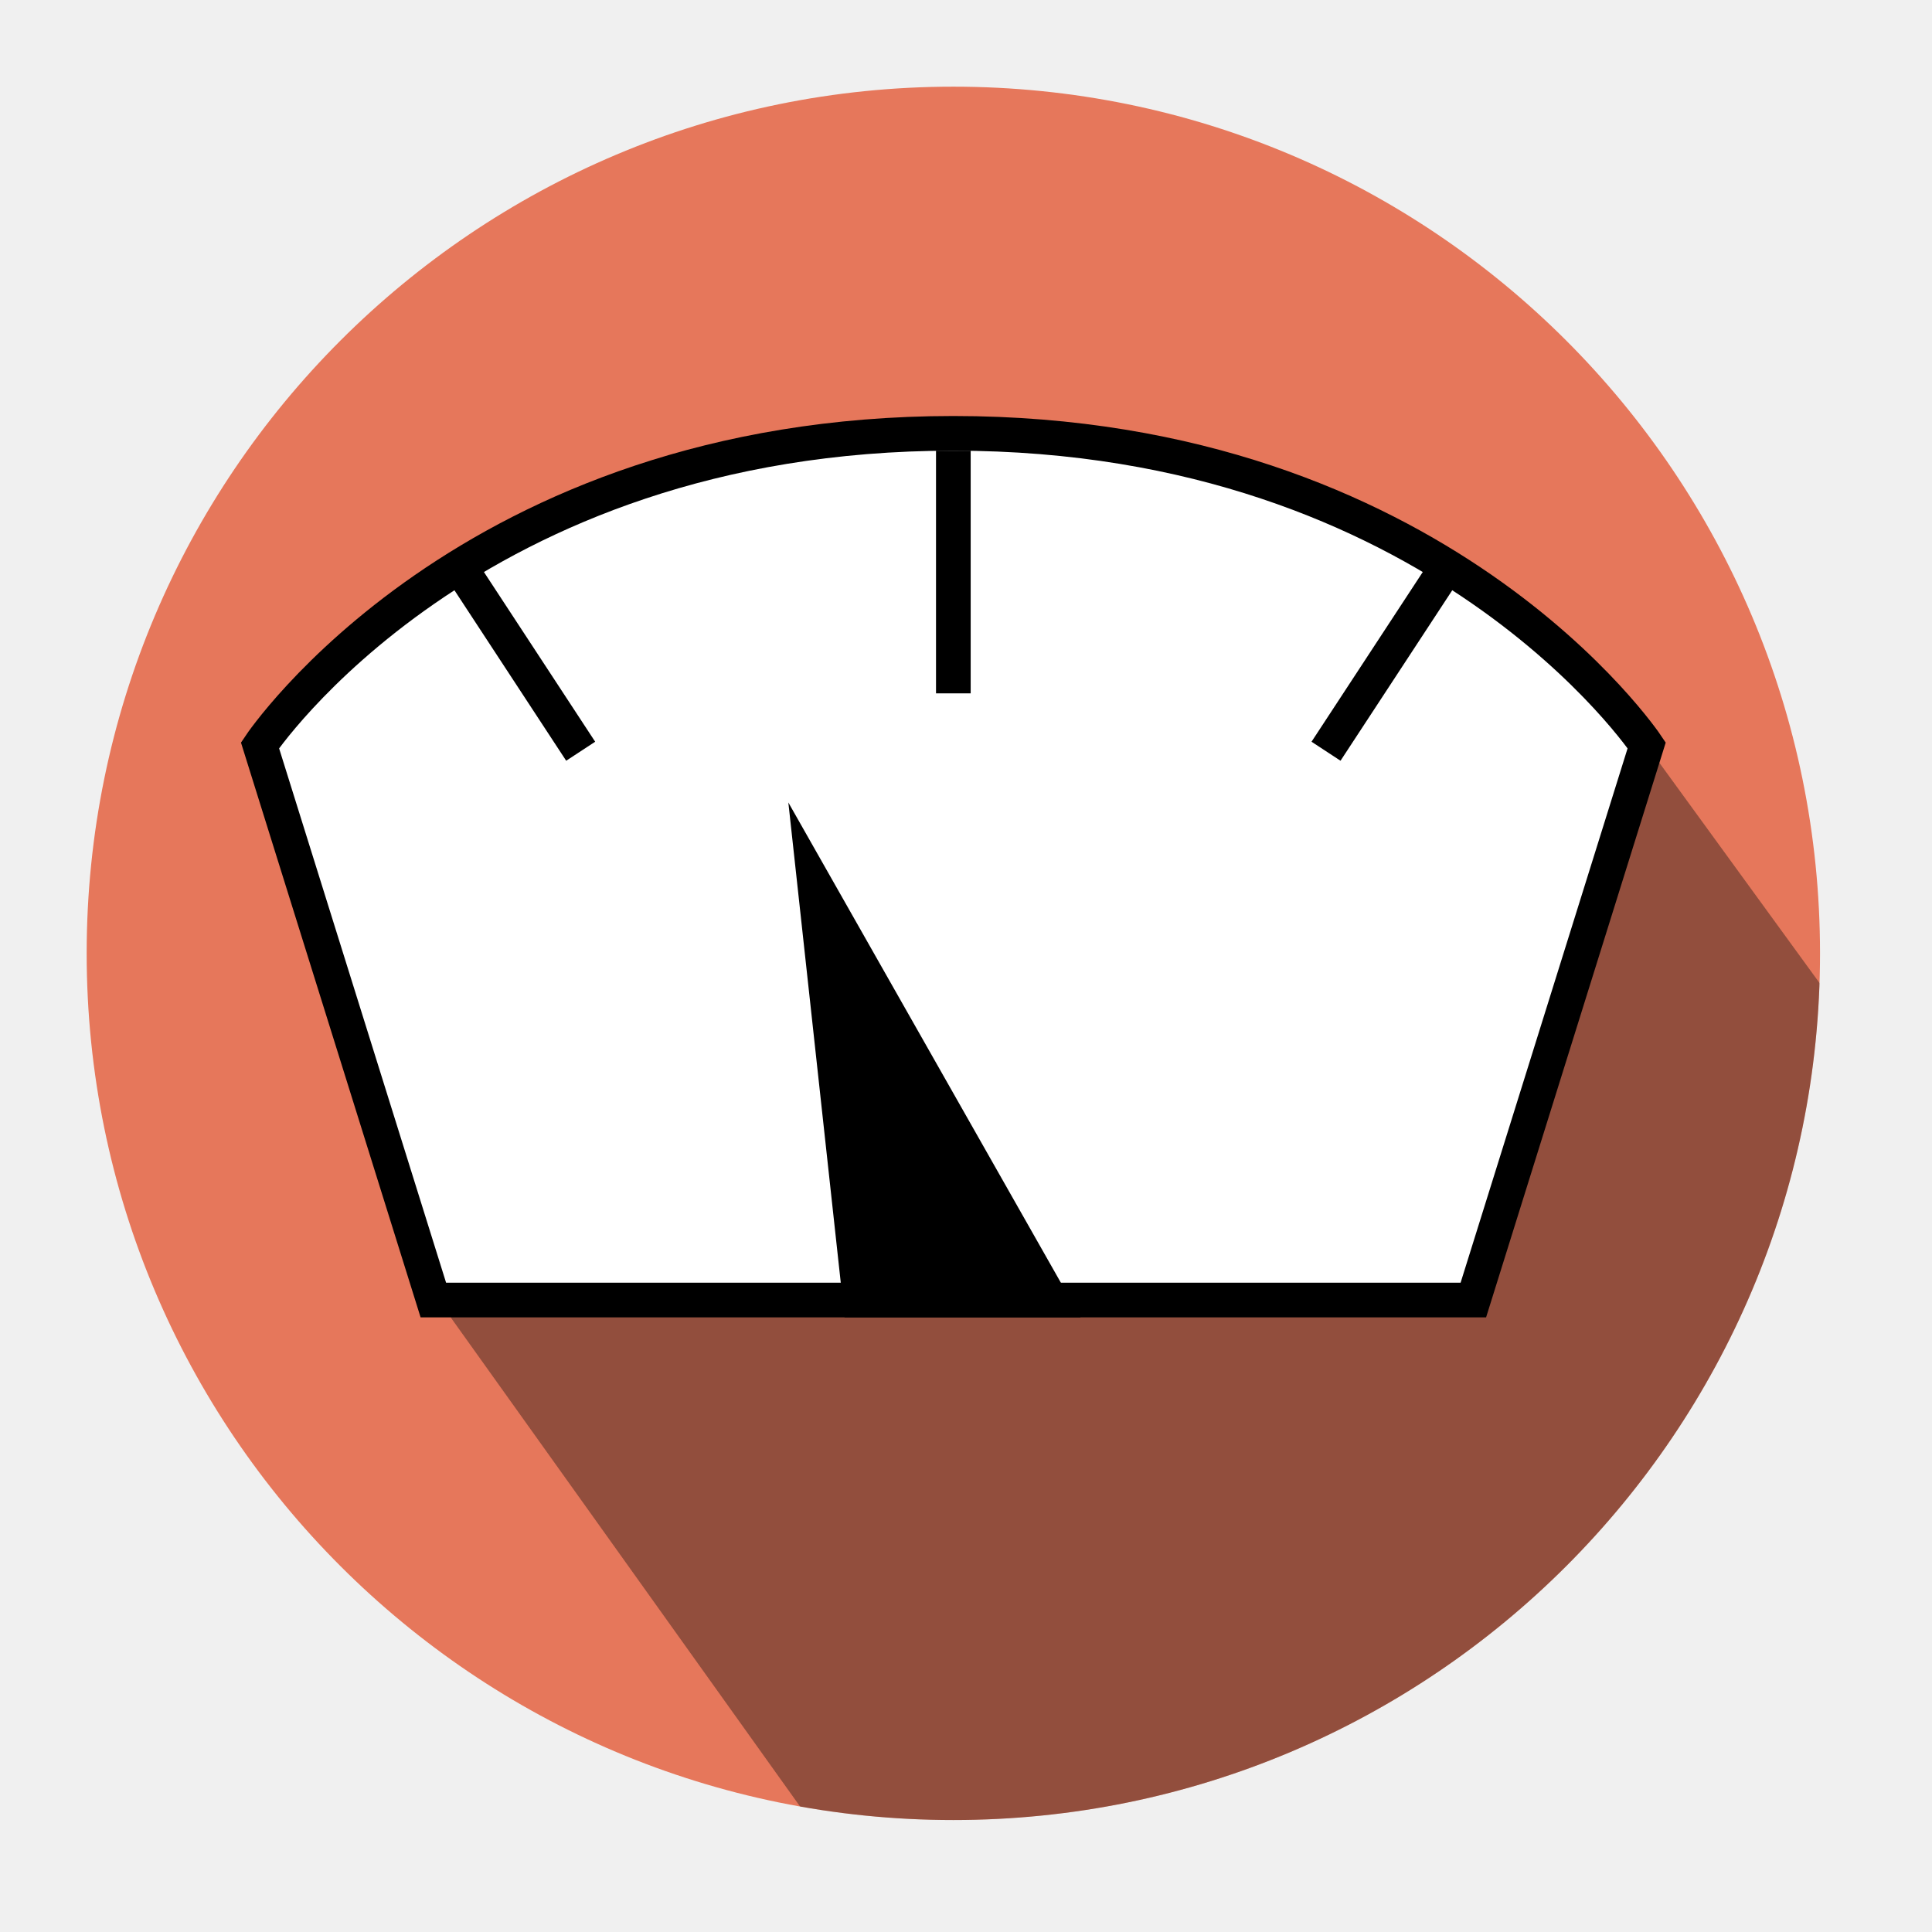
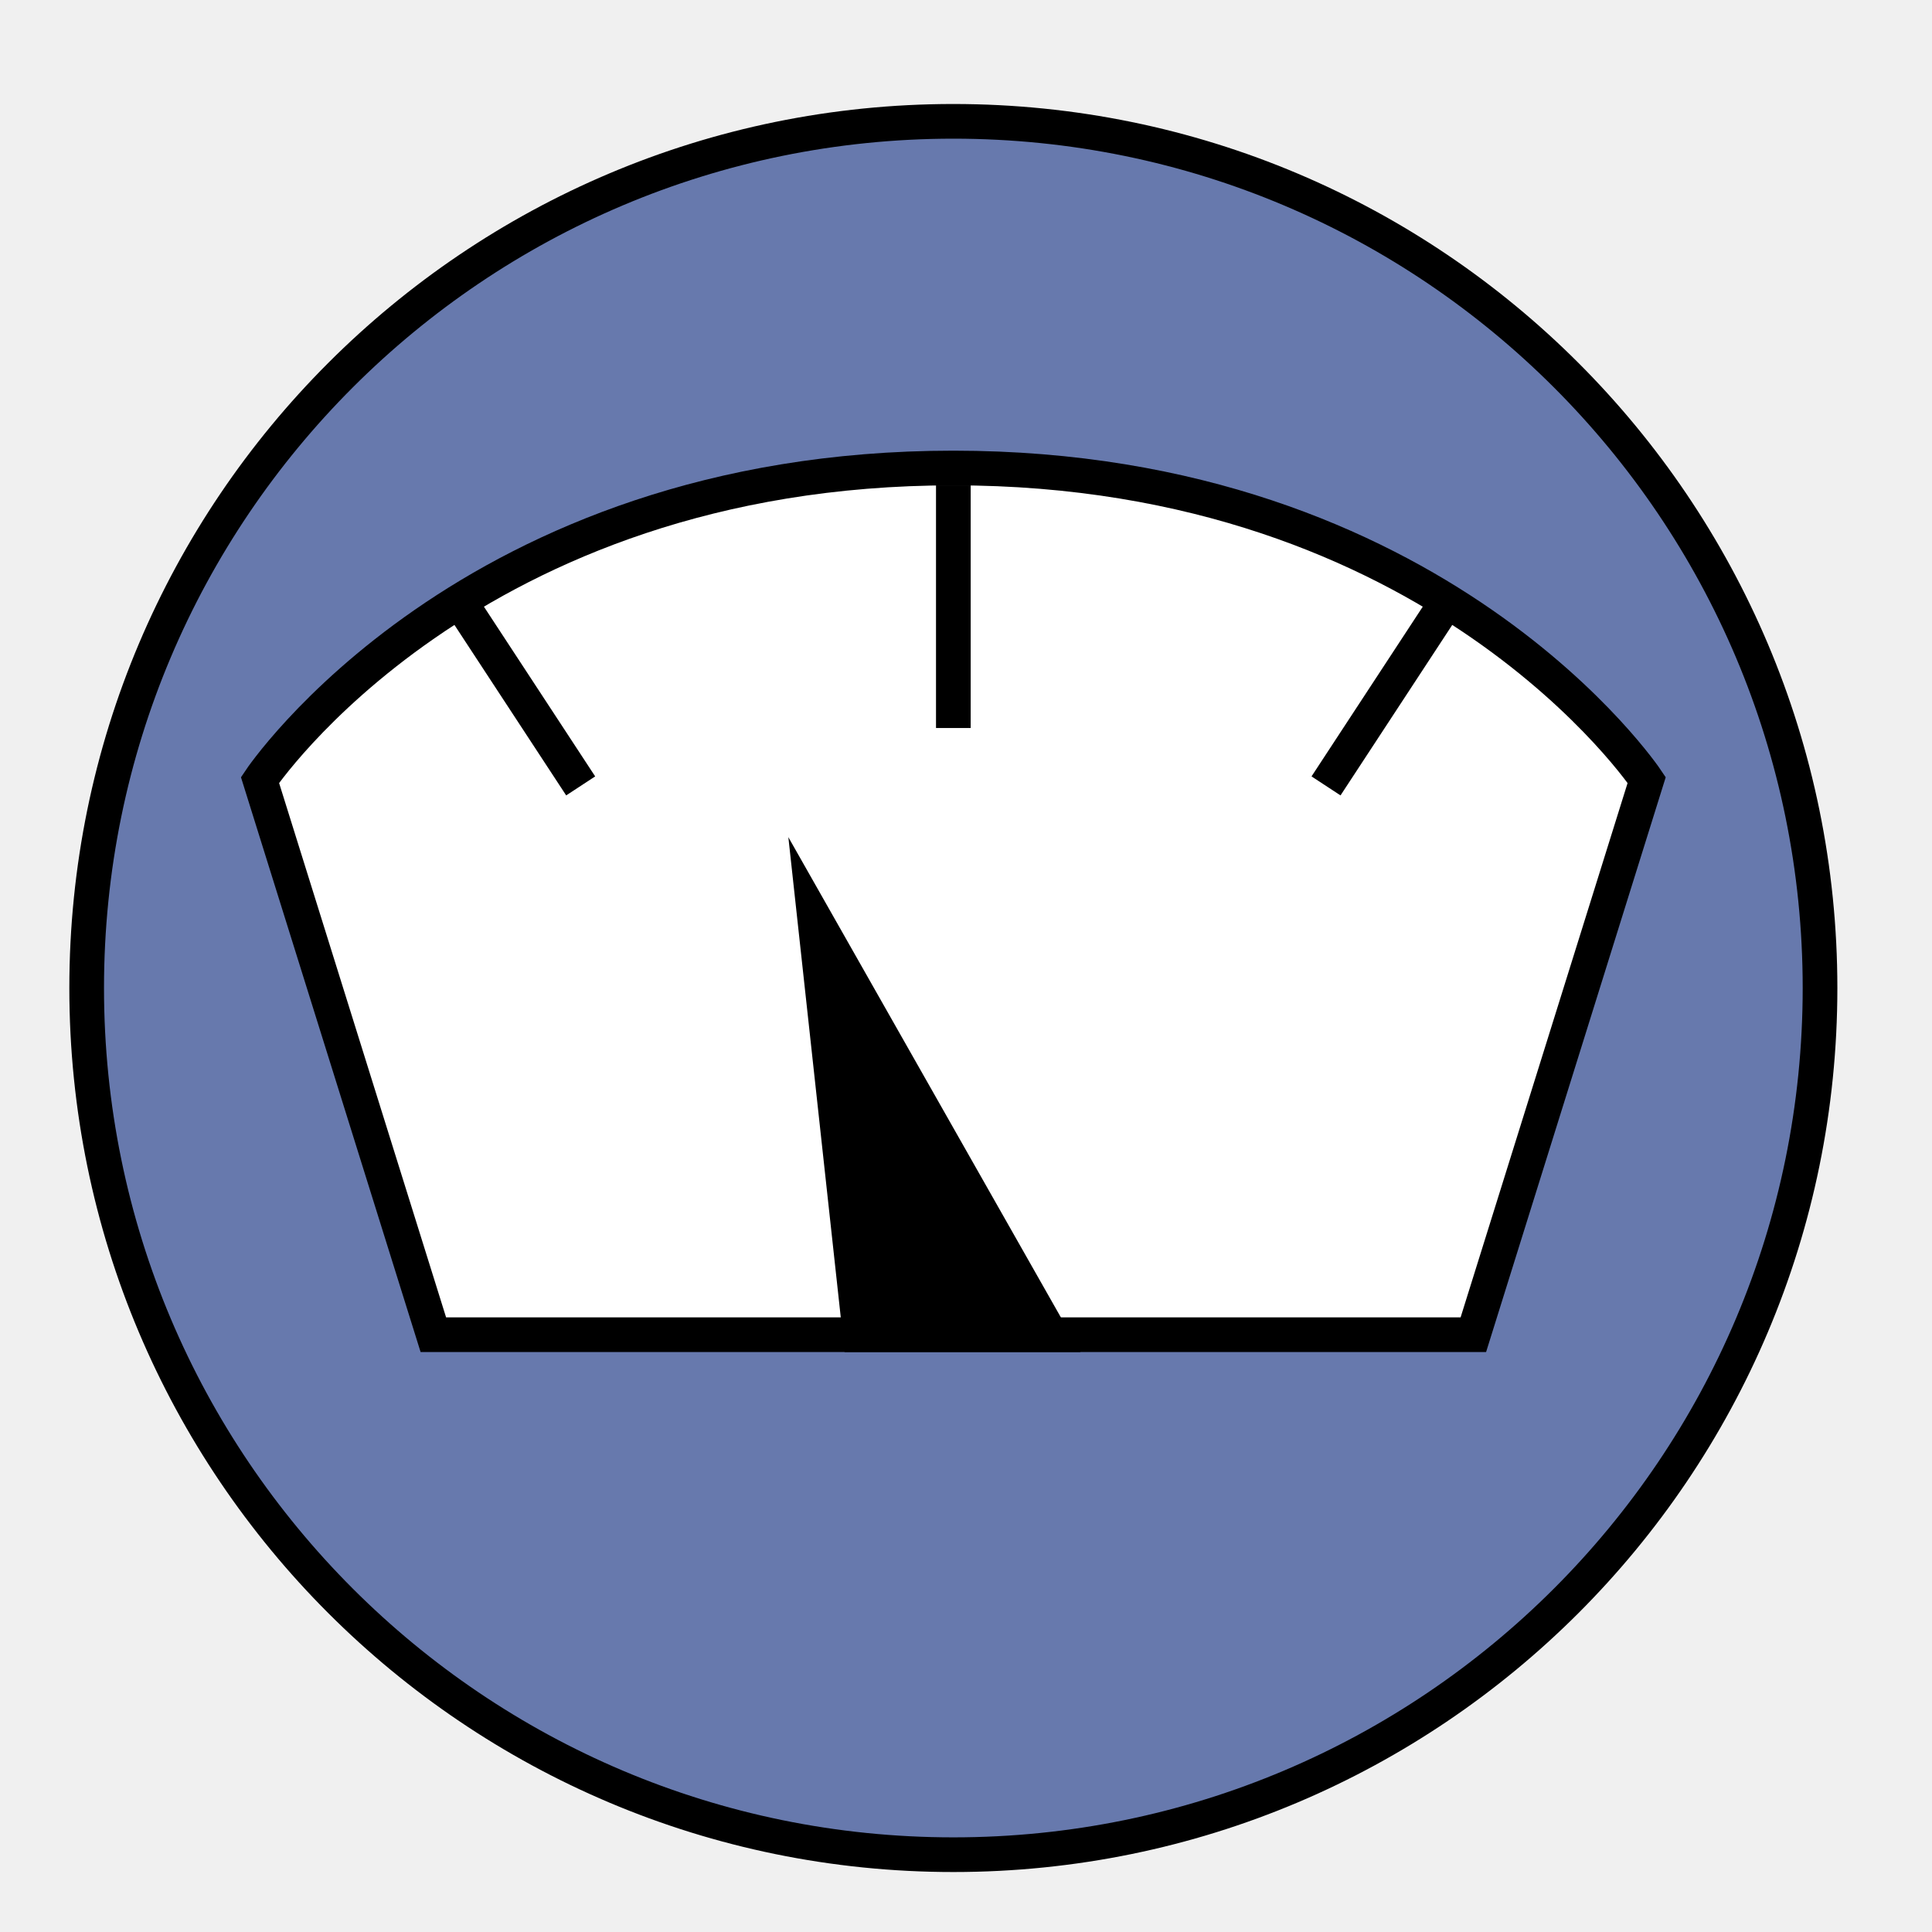
<svg xmlns="http://www.w3.org/2000/svg" id="Layer_1" data-name="Layer 1" viewBox="0 0 55.73 55.73">
  <defs>
-     <style>.cls-1,.cls-7{fill:none;}.cls-2{clip-path:url(#clip-path);}.cls-3{fill:#e6775b;}.cls-4{fill:#0d0d0d;opacity:0.39;}.cls-5{fill:#fff;}.cls-5,.cls-6,.cls-7{stroke:#000;stroke-miterlimit:10;}</style>
-     <clipPath id="clip-path">
-       <circle class="cls-1" cx="27.5" cy="27.5" r="25" />
-     </clipPath>
+     <style>.cls-1{fill:#6779ad;}.cls-1,.cls-2,.cls-3,.cls-4{stroke:#000;stroke-miterlimit:10;}.cls-2{fill:#fff;}.cls-4{fill:none;}</style>
  </defs>
-   <g class="cls-2">
-     <circle class="cls-3" cx="27.5" cy="27.5" r="25" />
-     <path class="cls-4" d="M13,38,25.5,55.5a55.58,55.58,0,0,0,16-5c10-5,14-18,14-18l-8-11Z" />
-     <path class="cls-5" d="M42.5,37.5h-30l-5-16s6-9,20-9,20,9,20,9Z" />
-     <polygon class="cls-6" points="30.31 37.5 24.81 37.5 23.5 25.5 30.31 37.5" />
-     <line class="cls-7" x1="27.5" y1="13" x2="27.5" y2="20" />
-     <line class="cls-7" x1="13.25" y1="16.33" x2="16.75" y2="21.67" />
-     <line class="cls-7" x1="41.75" y1="16.33" x2="38.25" y2="21.67" />
-   </g>
+   <circle class="cls-1" cx="27.5" cy="28.5" r="25" />
+   <path class="cls-2" d="M42.5,38.5h-30l-5-16s6-9,20-9,20,9,20,9Z" />
+   <polygon class="cls-3" points="30.31 38.5 24.81 38.5 23.5 26.5 30.31 38.5" />
+   <line class="cls-4" x1="27.5" y1="14" x2="27.5" y2="21" />
+   <line class="cls-4" x1="13.25" y1="17.33" x2="16.75" y2="22.67" />
+   <line class="cls-4" x1="41.75" y1="17.33" x2="38.25" y2="22.67" />
</svg>
